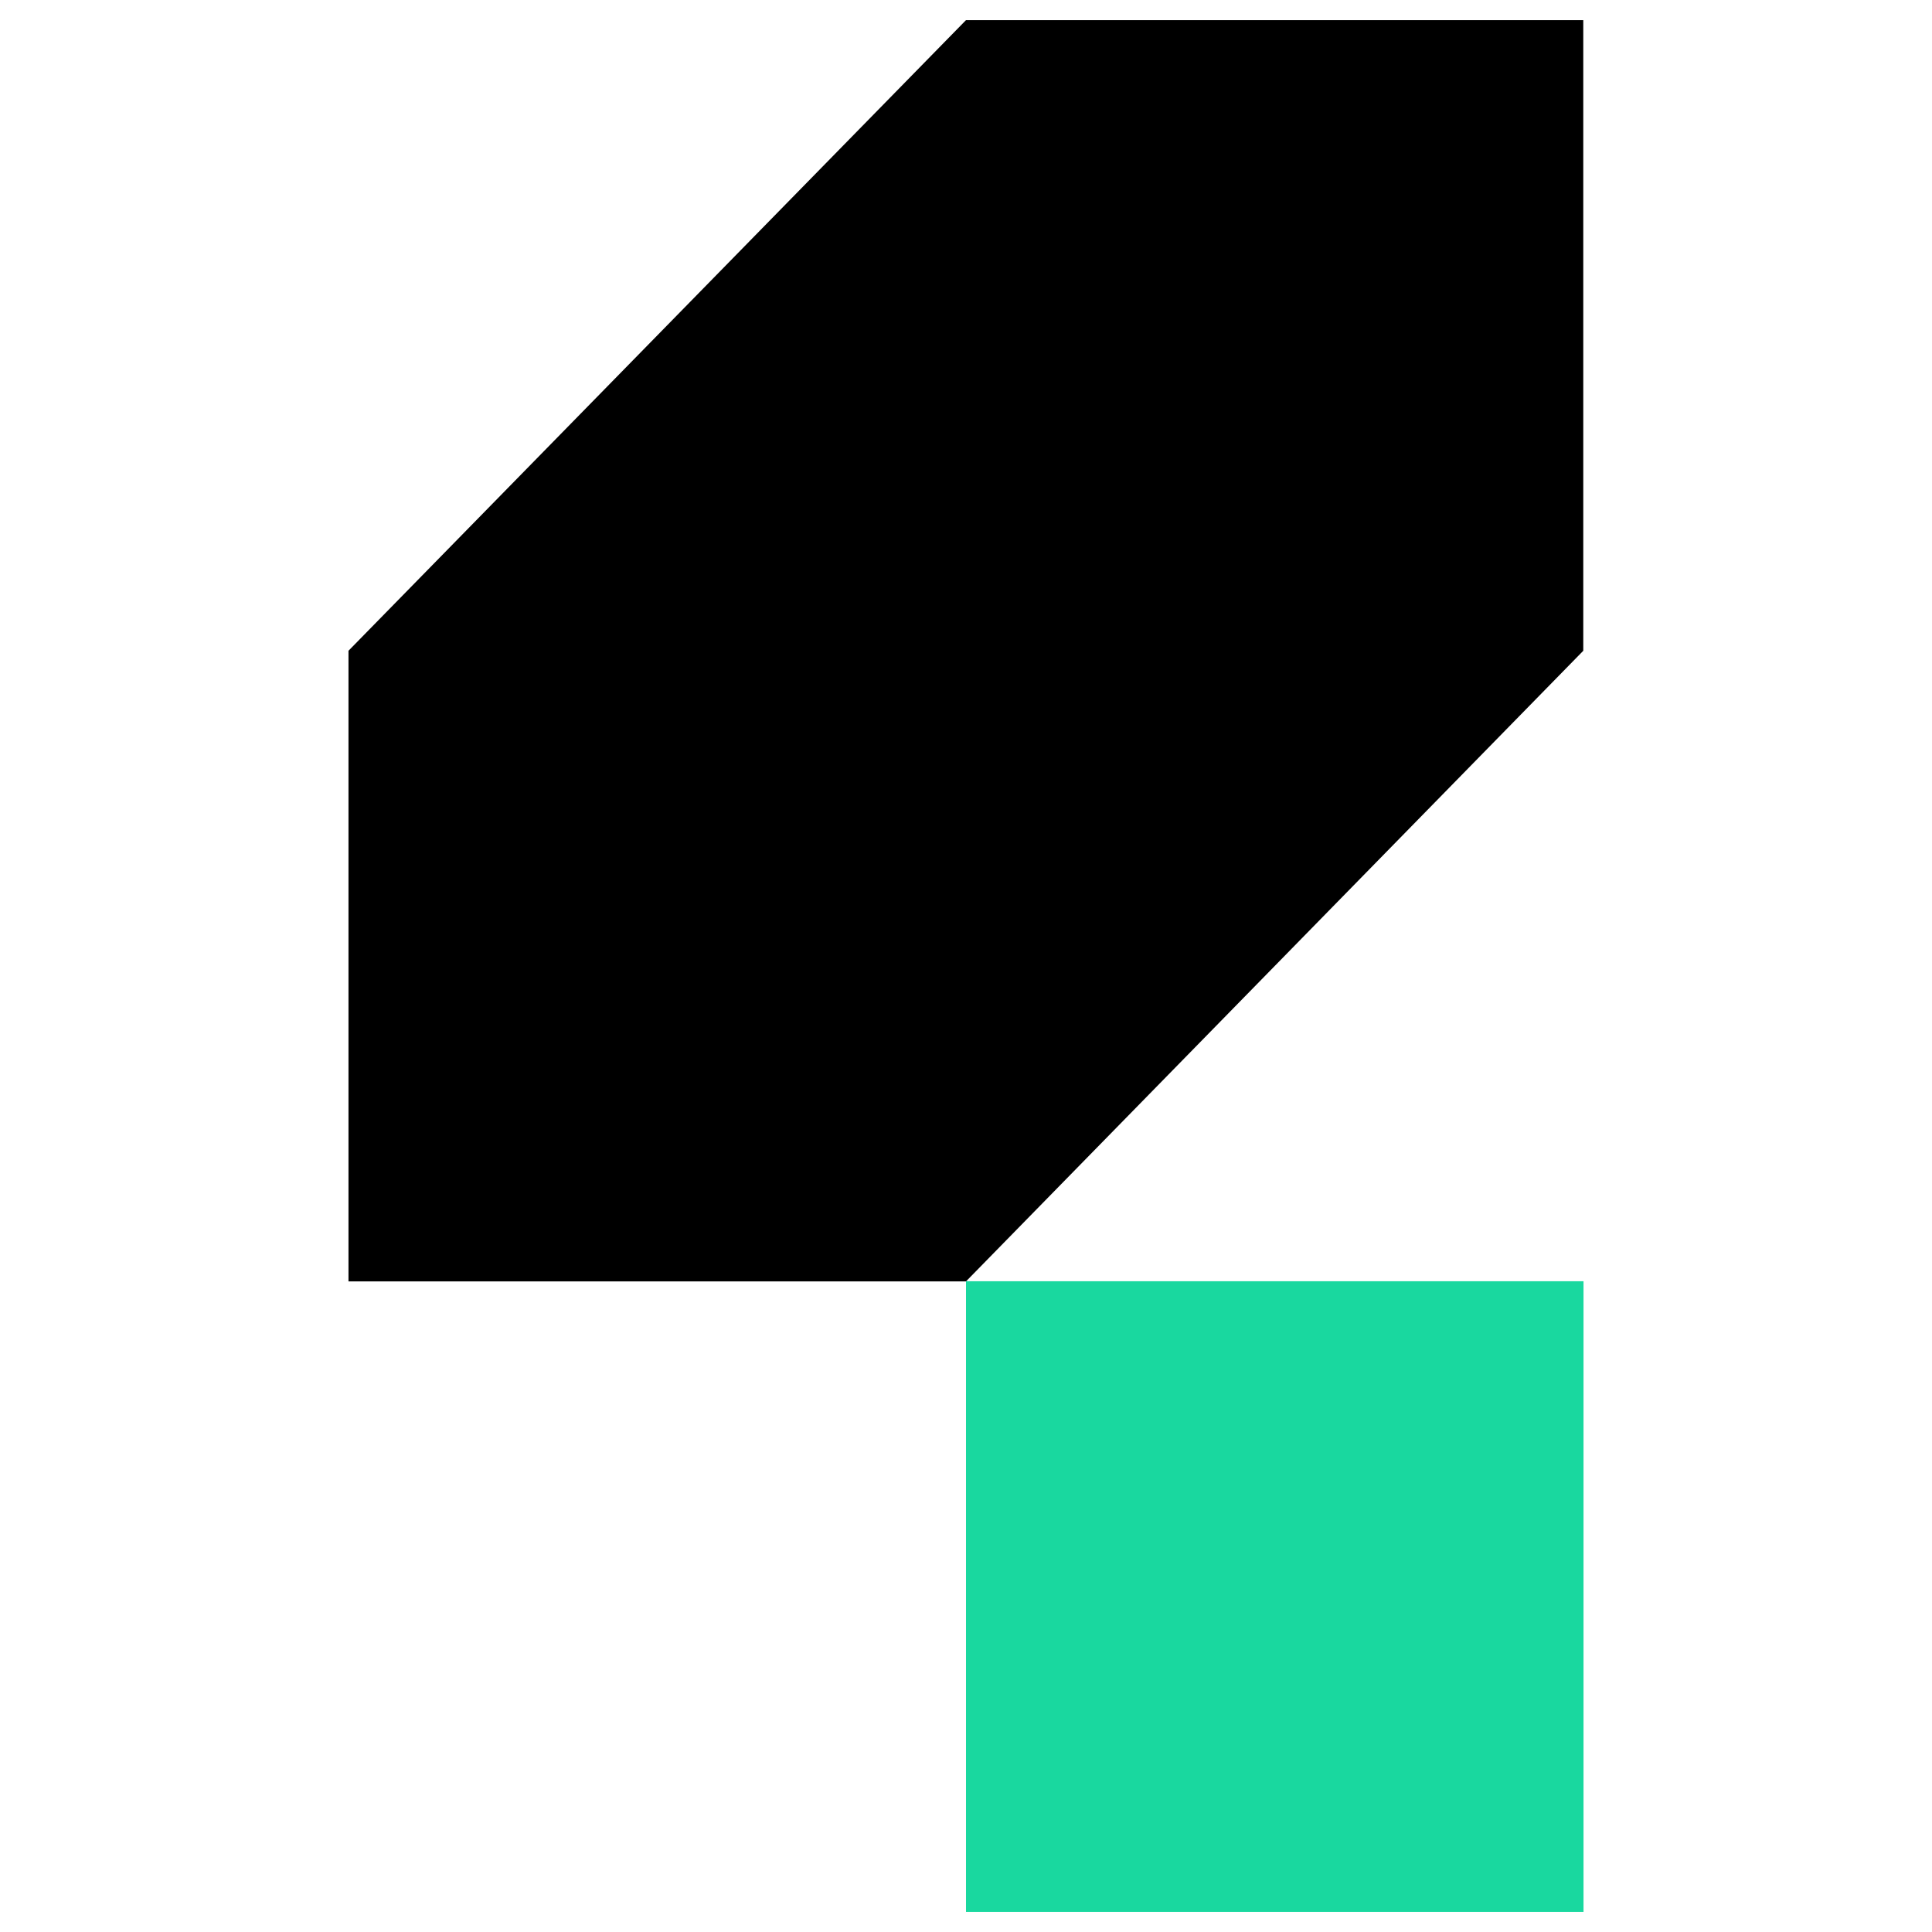
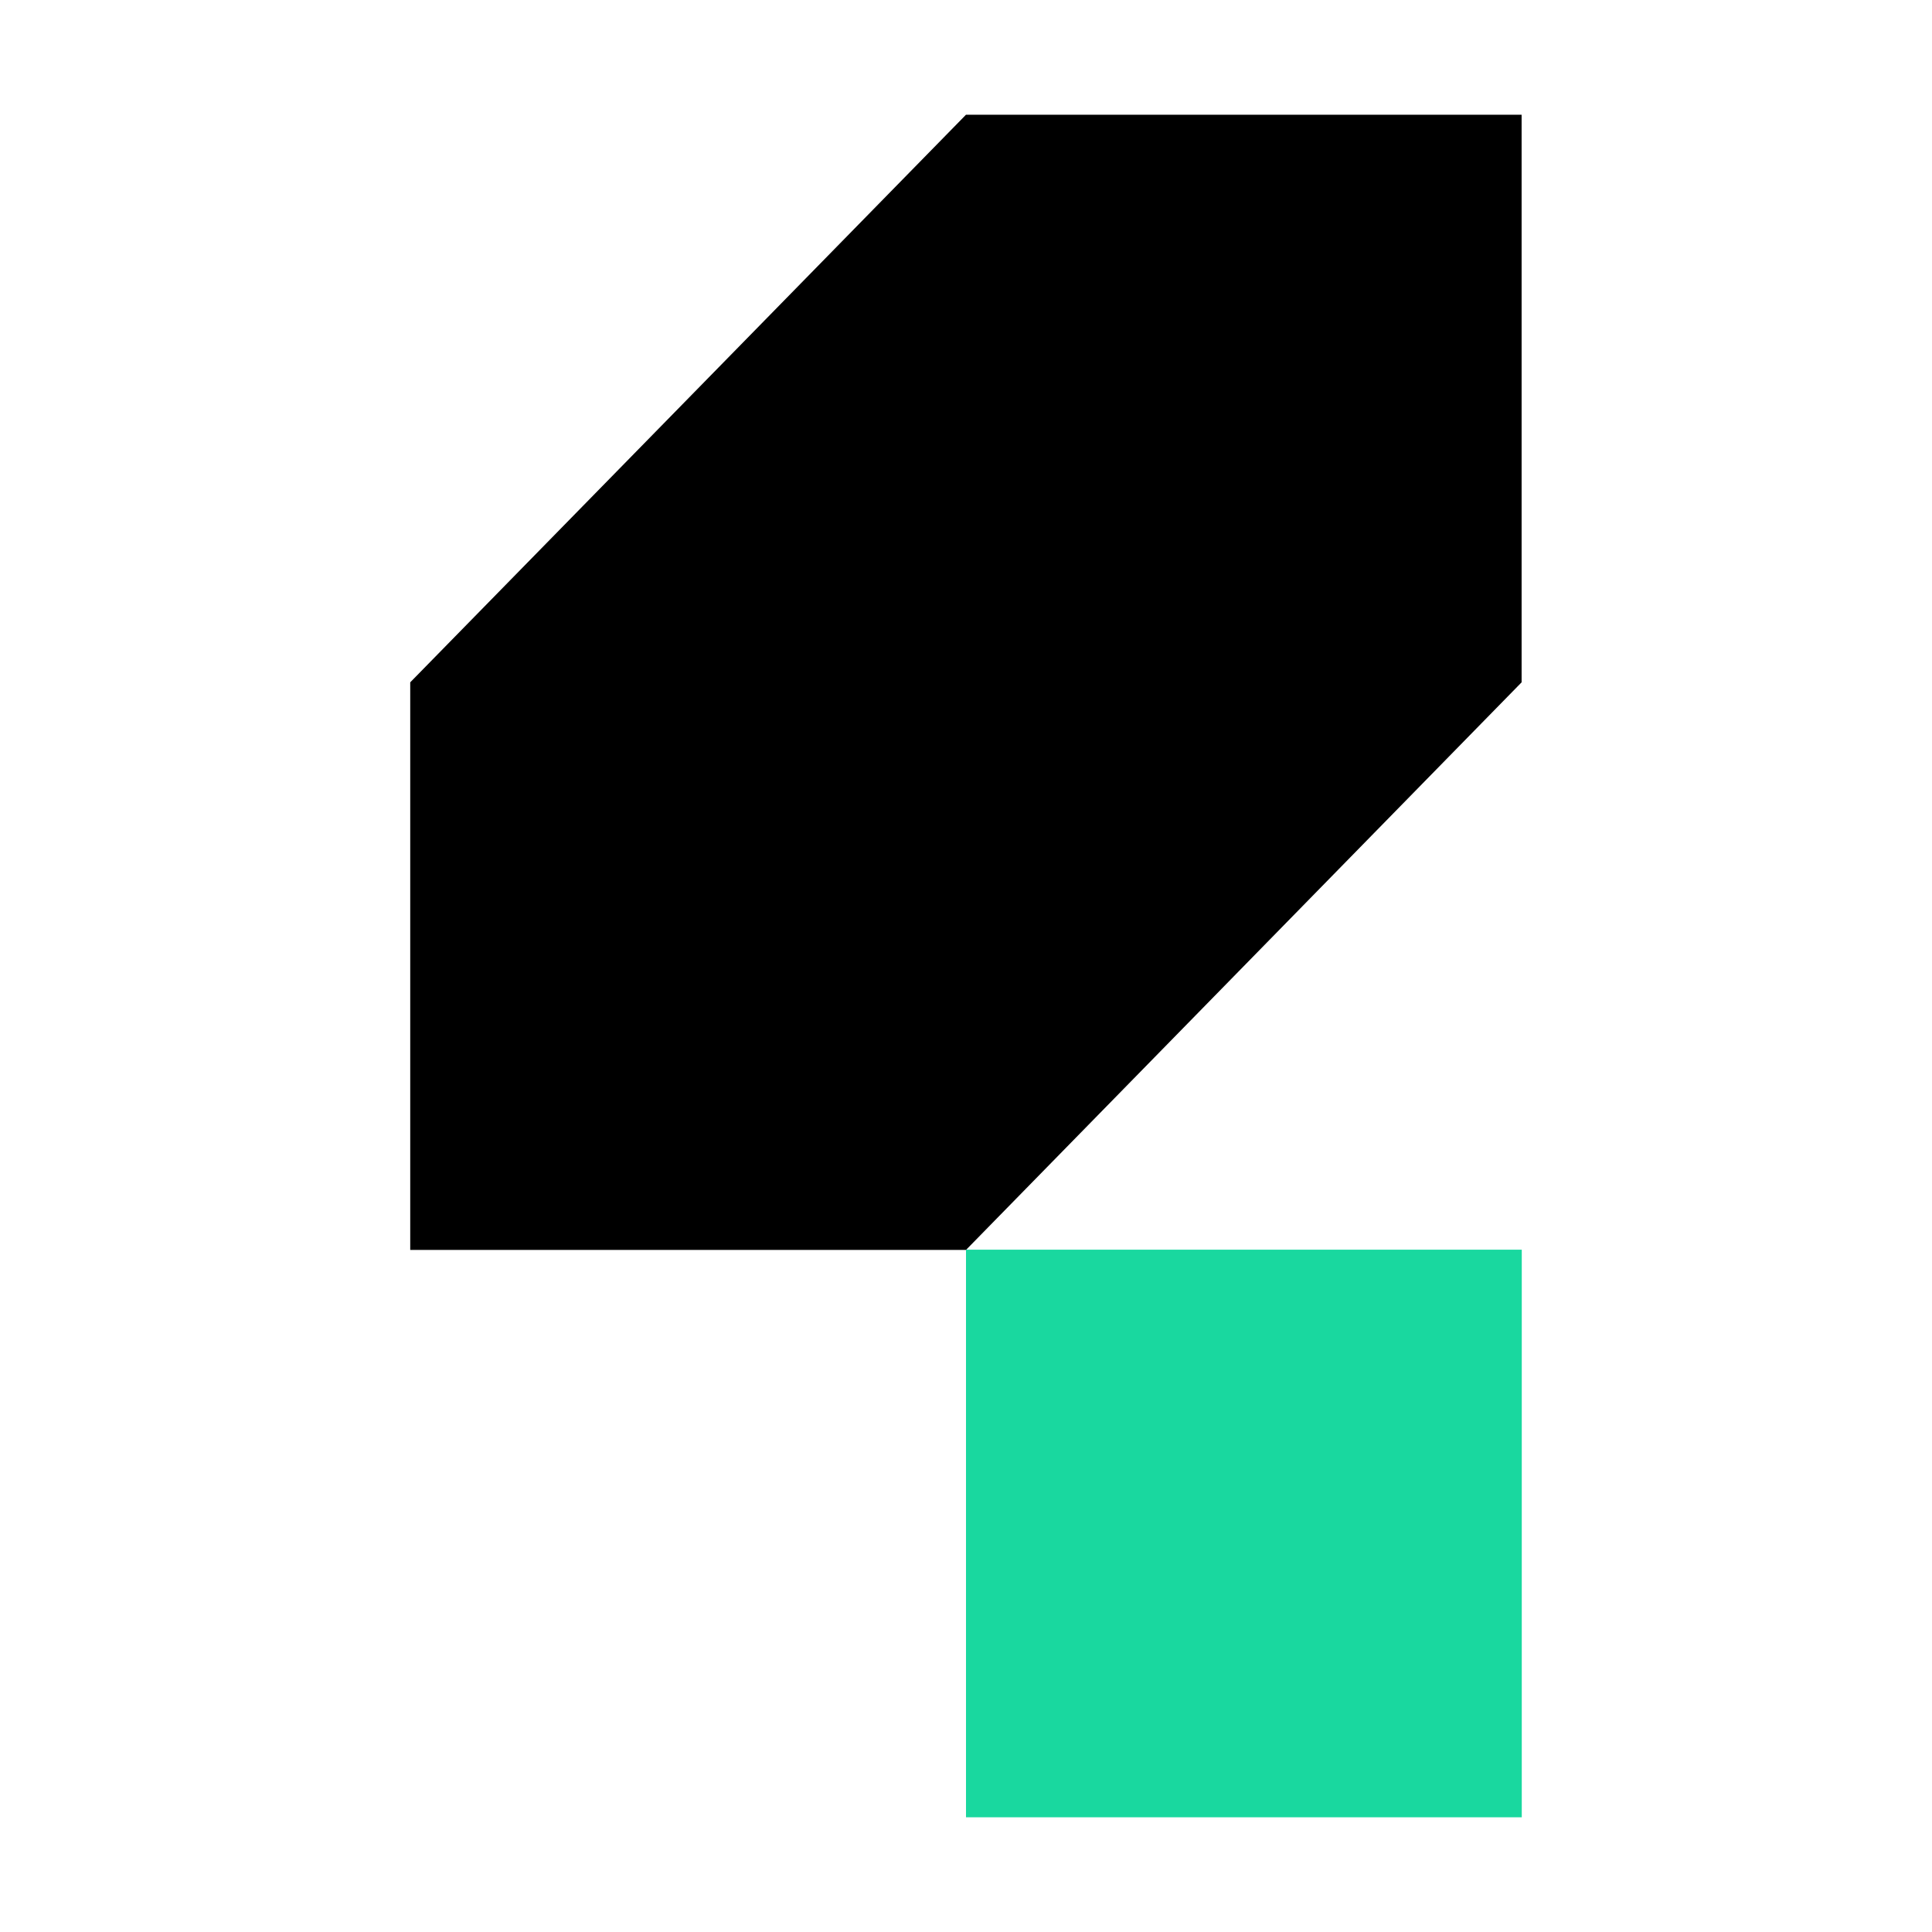
- <svg xmlns="http://www.w3.org/2000/svg" fill="none" viewBox="0 0 24 24" id="Katalon-Icon--Streamline-Svg-Logos" height="24" width="24">
-   <path fill="#19d89f" d="M19.671 15.916h-7.671v7.834h7.671V15.916Z" stroke-width="0.25" />
-   <path fill="#000000" d="M12 0.25 4.329 8.084v7.834h7.671l7.668 -7.834V0.25H12Z" stroke-width="0.25" />
+ <svg xmlns="http://www.w3.org/2000/svg" fill="none" viewBox="-1.2 -1.2 24 24" id="Katalon-Icon--Streamline-Svg-Logos" height="24" width="24" style="background-color: #ffffff">
+   <path fill="#19d89f" d="M17.704 14.324h-6.904v7.051h6.904V14.324Z" stroke-width="0.25" />
+   <path fill="#000000" d="M10.8 0.225 3.896 7.276v7.051h6.904l6.902 -7.051V0.225H10.8Z" stroke-width="0.25" />
</svg>
